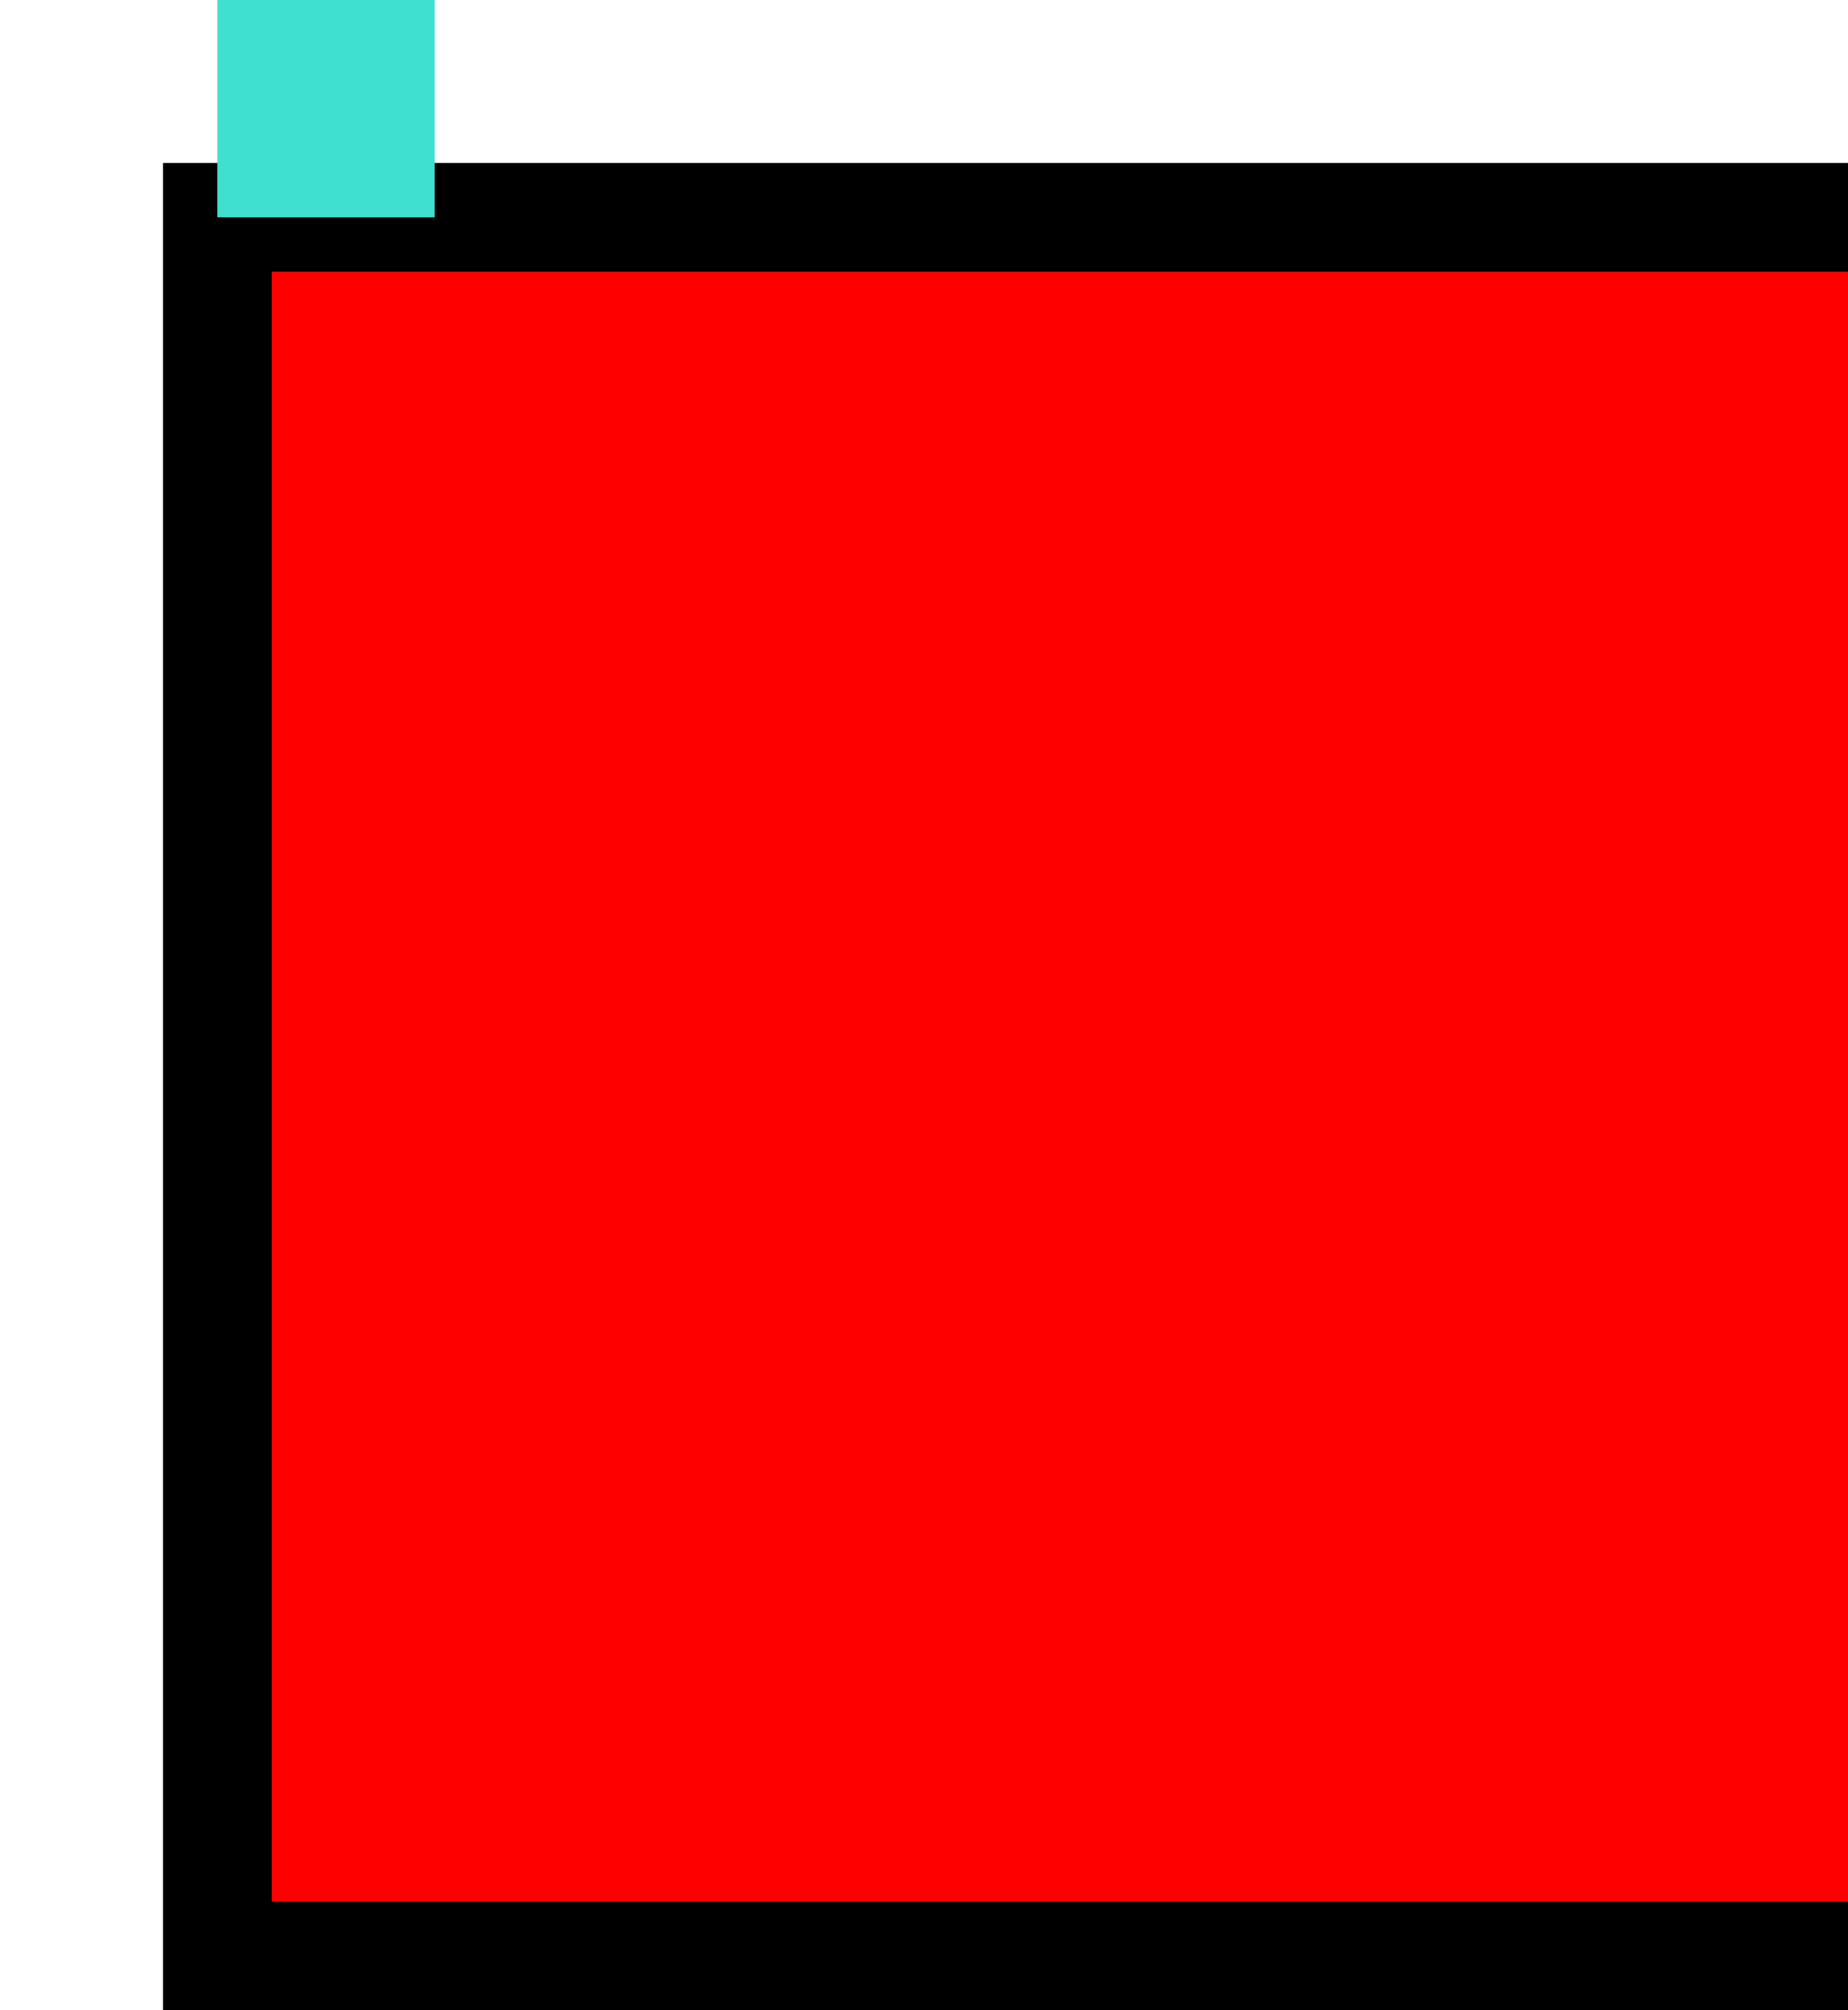
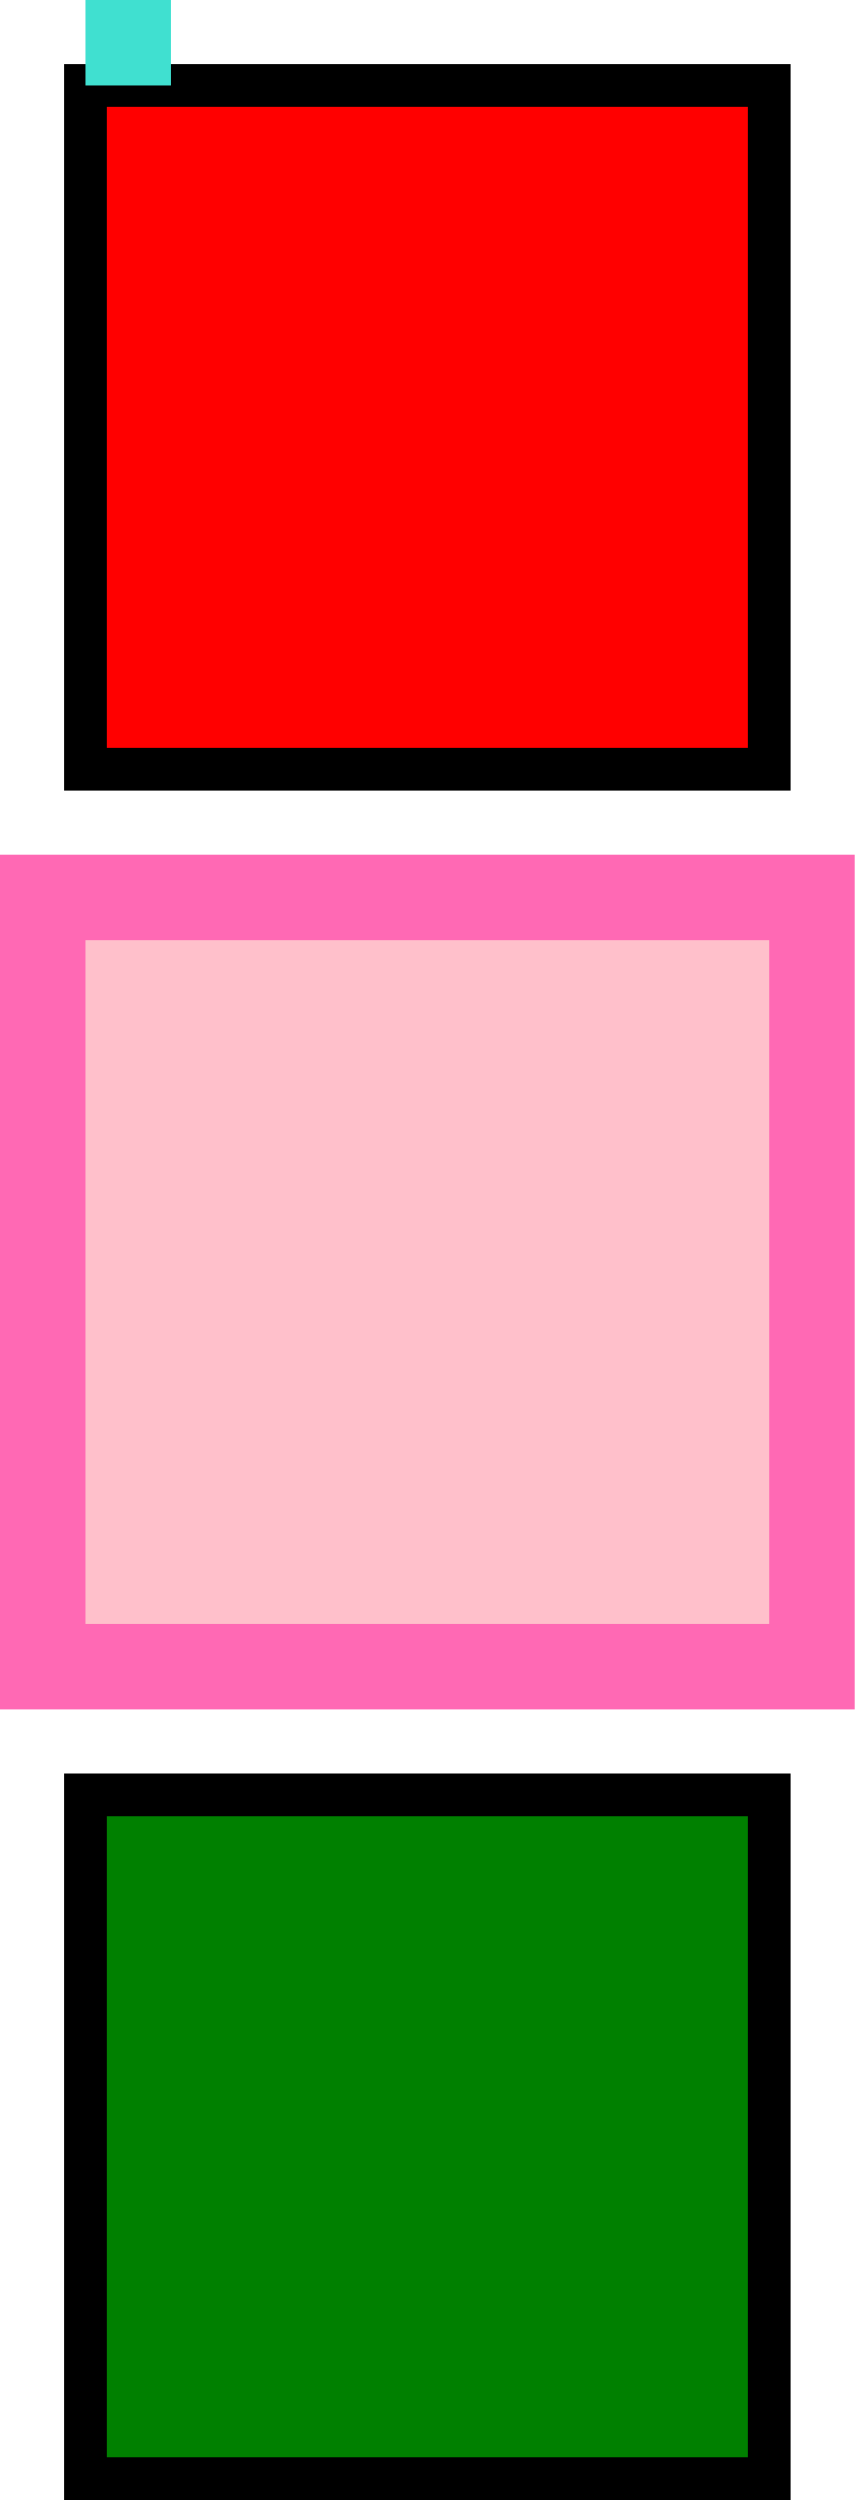
<svg xmlns="http://www.w3.org/2000/svg">
  <g>
    <rect x="20" y="20" width="160" height="160" stroke-width="10" stroke="black" fill="red" />
    <rect x="20" y="0" width="20" height="20" stroke="none" fill="turquoise" />
  </g>
+   <rect x="10" y="210" width="180" height="180" stroke-width="20" fill="pink" stroke="hotpink" />
+   <rect x="20" y="420" width="160" height="160" stroke-width="10" stroke="black" fill="green" />
</svg>
